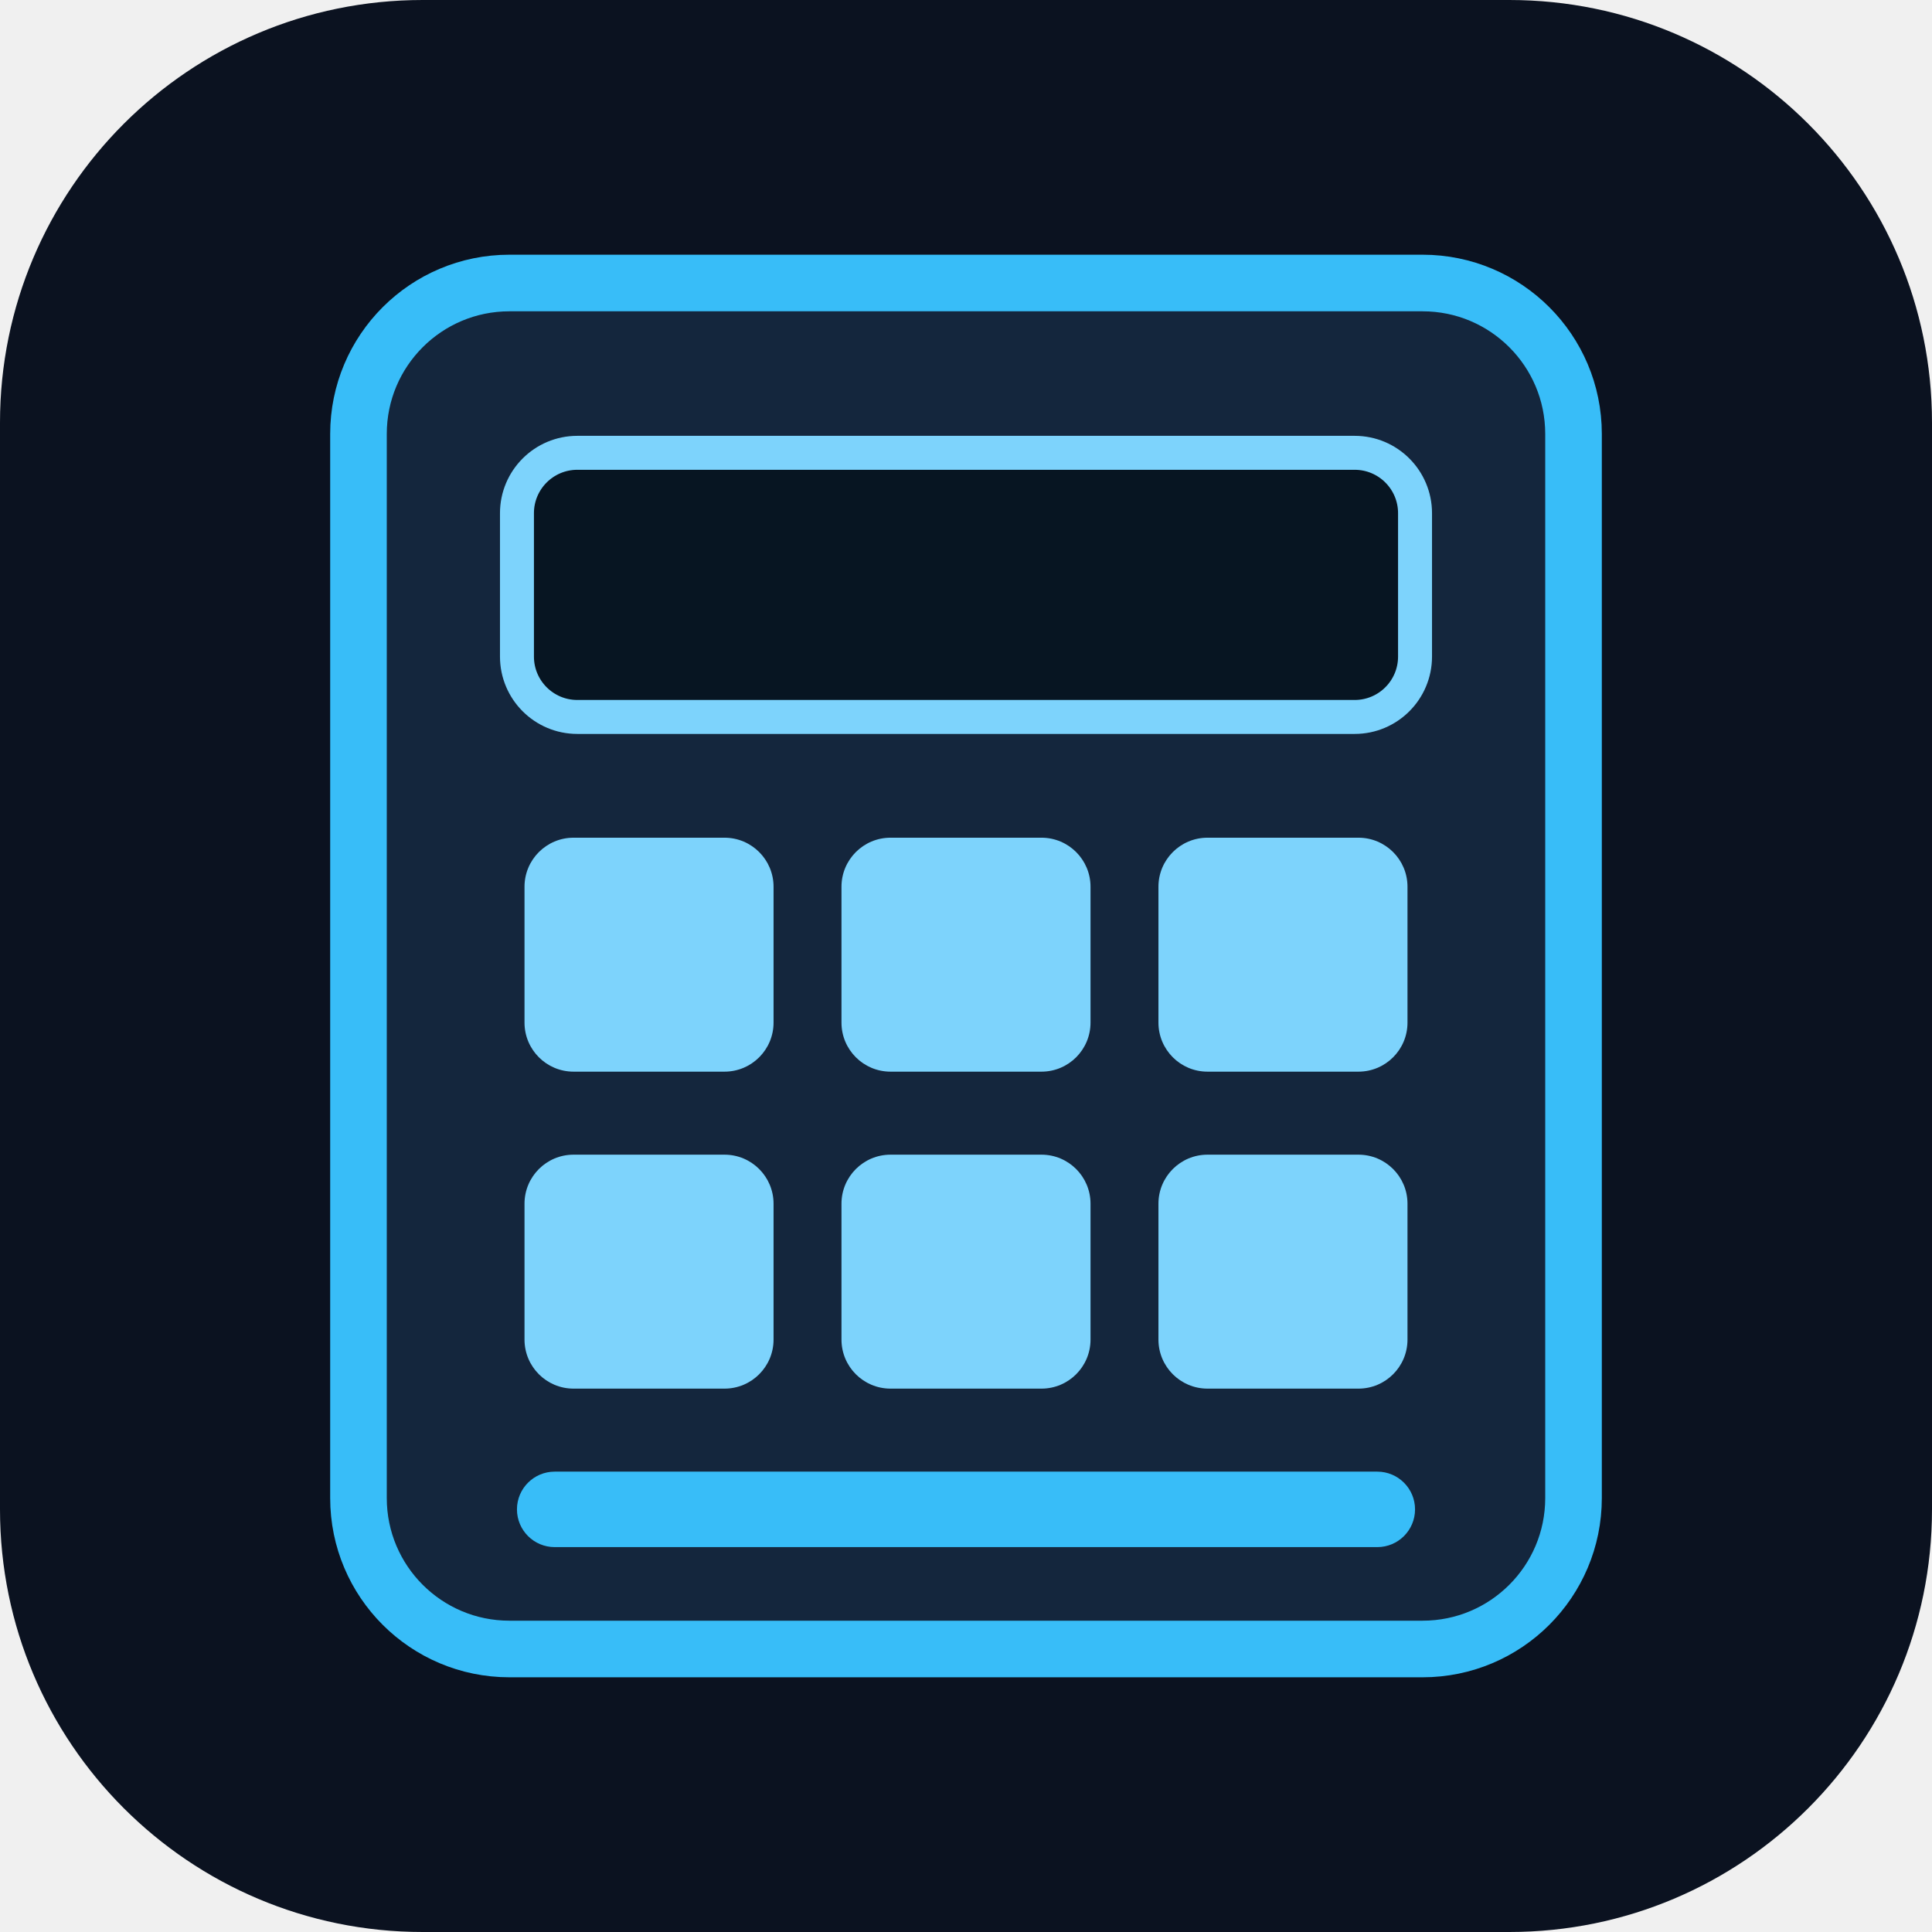
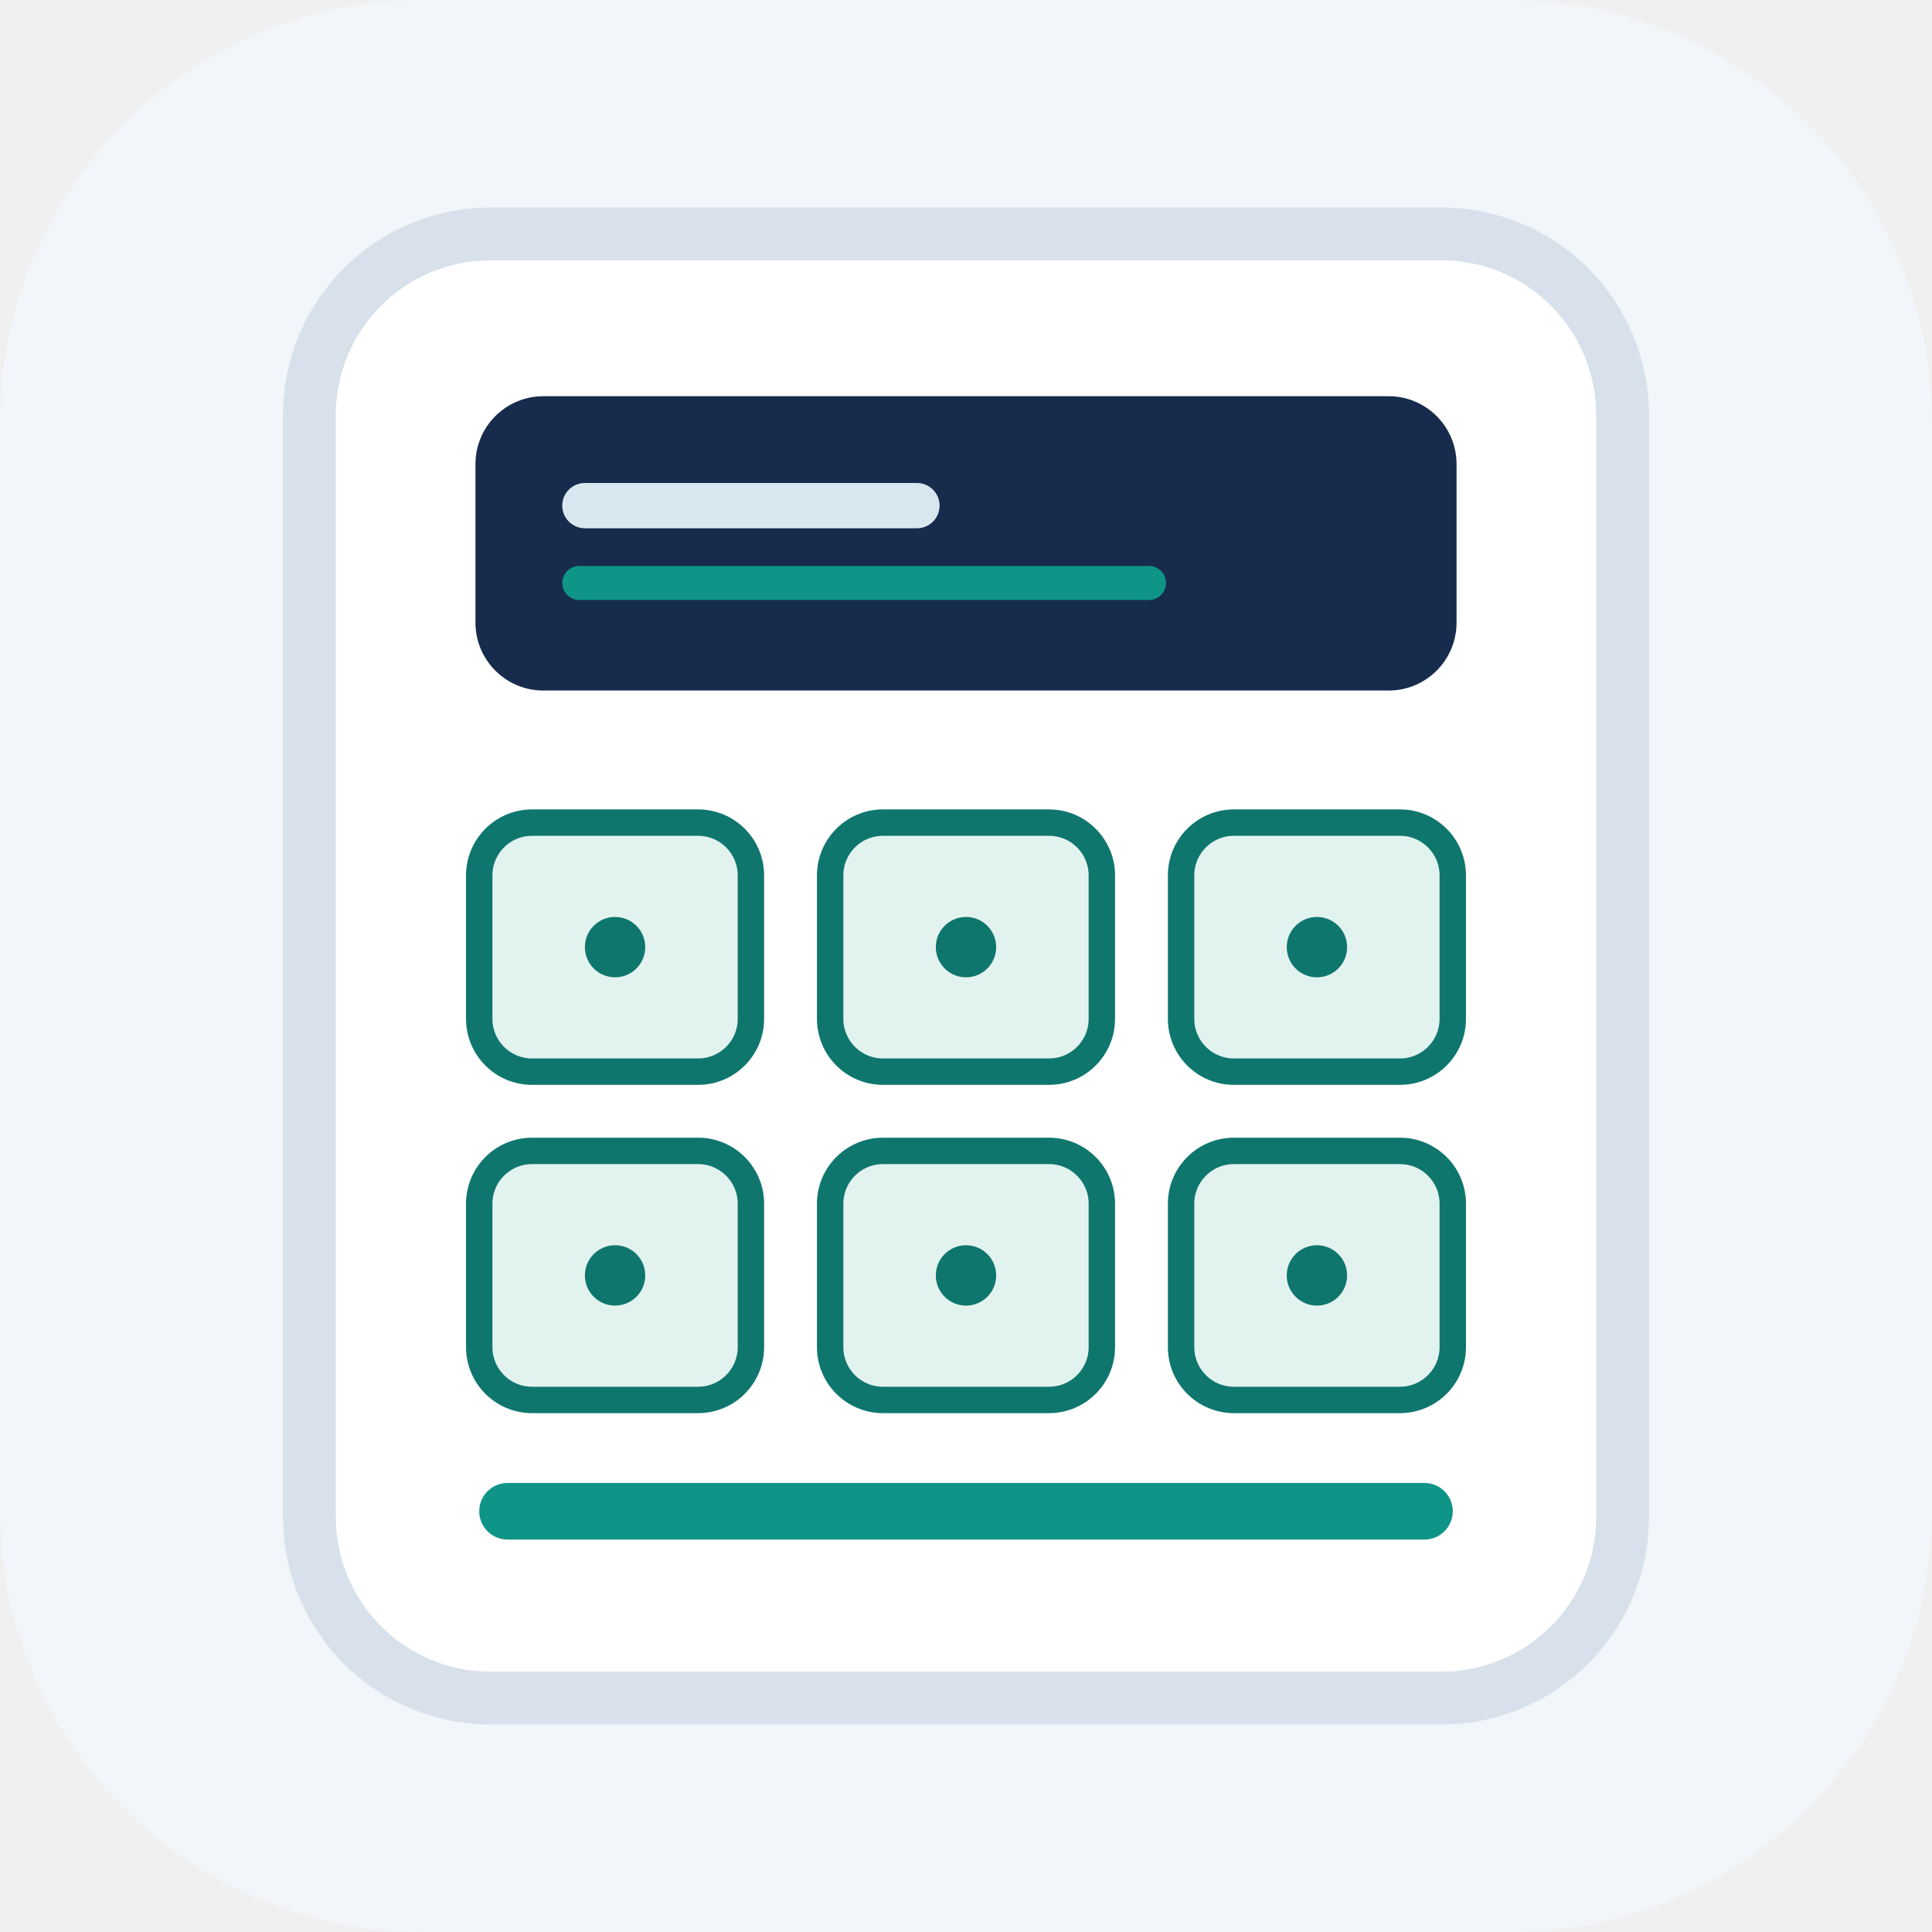
<svg xmlns="http://www.w3.org/2000/svg" viewBox="0 0 512 512">
-   <rect width="512" height="512" rx="112" fill="#0b1220" />
-   <rect x="95" y="75" width="322" height="362" rx="40" fill="#14263d" stroke="#38bdf8" stroke-width="15" />
-   <rect x="137" y="120" width="238" height="70" rx="16" fill="#071522" stroke="#7dd3fc" stroke-width="9" />
-   <g fill="#7dd3fc">
-     <rect x="139" y="222" width="66" height="62" rx="13" />
-     <rect x="223" y="222" width="66" height="62" rx="13" />
-     <rect x="307" y="222" width="66" height="62" rx="13" />
-     <rect x="139" y="306" width="66" height="62" rx="13" />
-     <rect x="223" y="306" width="66" height="62" rx="13" />
-     <rect x="307" y="306" width="66" height="62" rx="13" />
+   <rect width="512" height="512" rx="112" fill="#f2f5f9" />
+   <rect x="82" y="62" width="348" height="388" rx="48" fill="#ffffff" stroke="#d8e1eb" stroke-width="14" />
+   <rect x="126" y="105" width="260" height="78" rx="18" fill="#172b4d" />
+   <rect x="149" y="128" width="100" height="12" rx="6" fill="#d8e7ef" />
+   <rect x="149" y="150" width="160" height="9" rx="4.5" fill="#0f9488" />
+   <g fill="#e2f3ef" stroke="#0f766e" stroke-width="7">
+     <rect x="127" y="218" width="72" height="66" rx="14" />
+     <rect x="220" y="218" width="72" height="66" rx="14" />
+     <rect x="313" y="218" width="72" height="66" rx="14" />
+     <rect x="127" y="305" width="72" height="66" rx="14" />
+     <rect x="220" y="305" width="72" height="66" rx="14" />
+     <rect x="313" y="305" width="72" height="66" rx="14" />
  </g>
-   <rect x="137" y="390" width="238" height="20" rx="10" fill="#38bdf8" />
+   <g fill="#0f766e">
+     <circle cx="163" cy="251" r="8" />
+     <circle cx="256" cy="251" r="8" />
+     <circle cx="349" cy="251" r="8" />
+     <circle cx="163" cy="338" r="8" />
+     <circle cx="256" cy="338" r="8" />
+     <circle cx="349" cy="338" r="8" />
+   </g>
+   <rect x="127" y="393" width="258" height="15" rx="7.5" fill="#0f9488" />
</svg>
